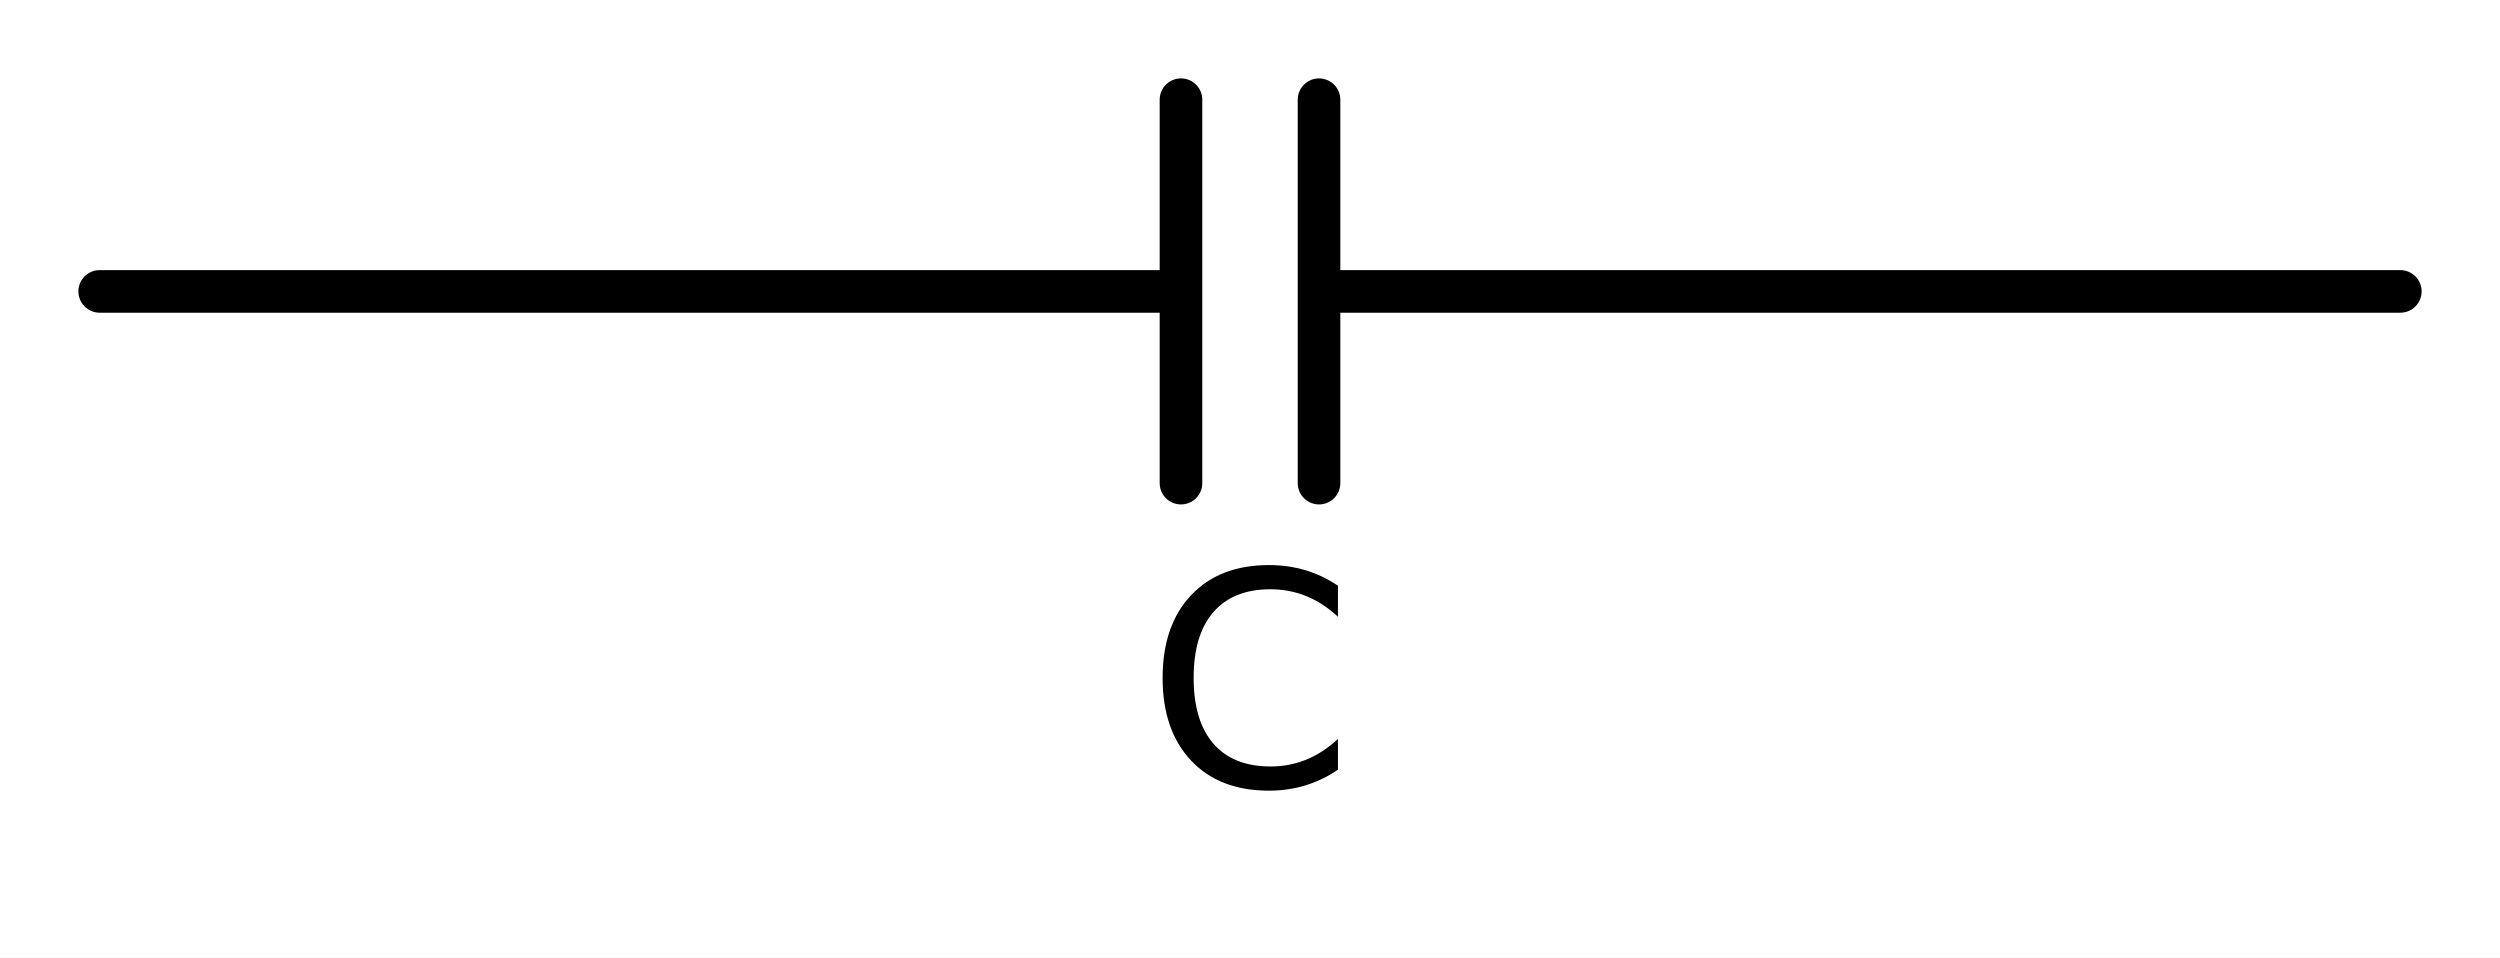
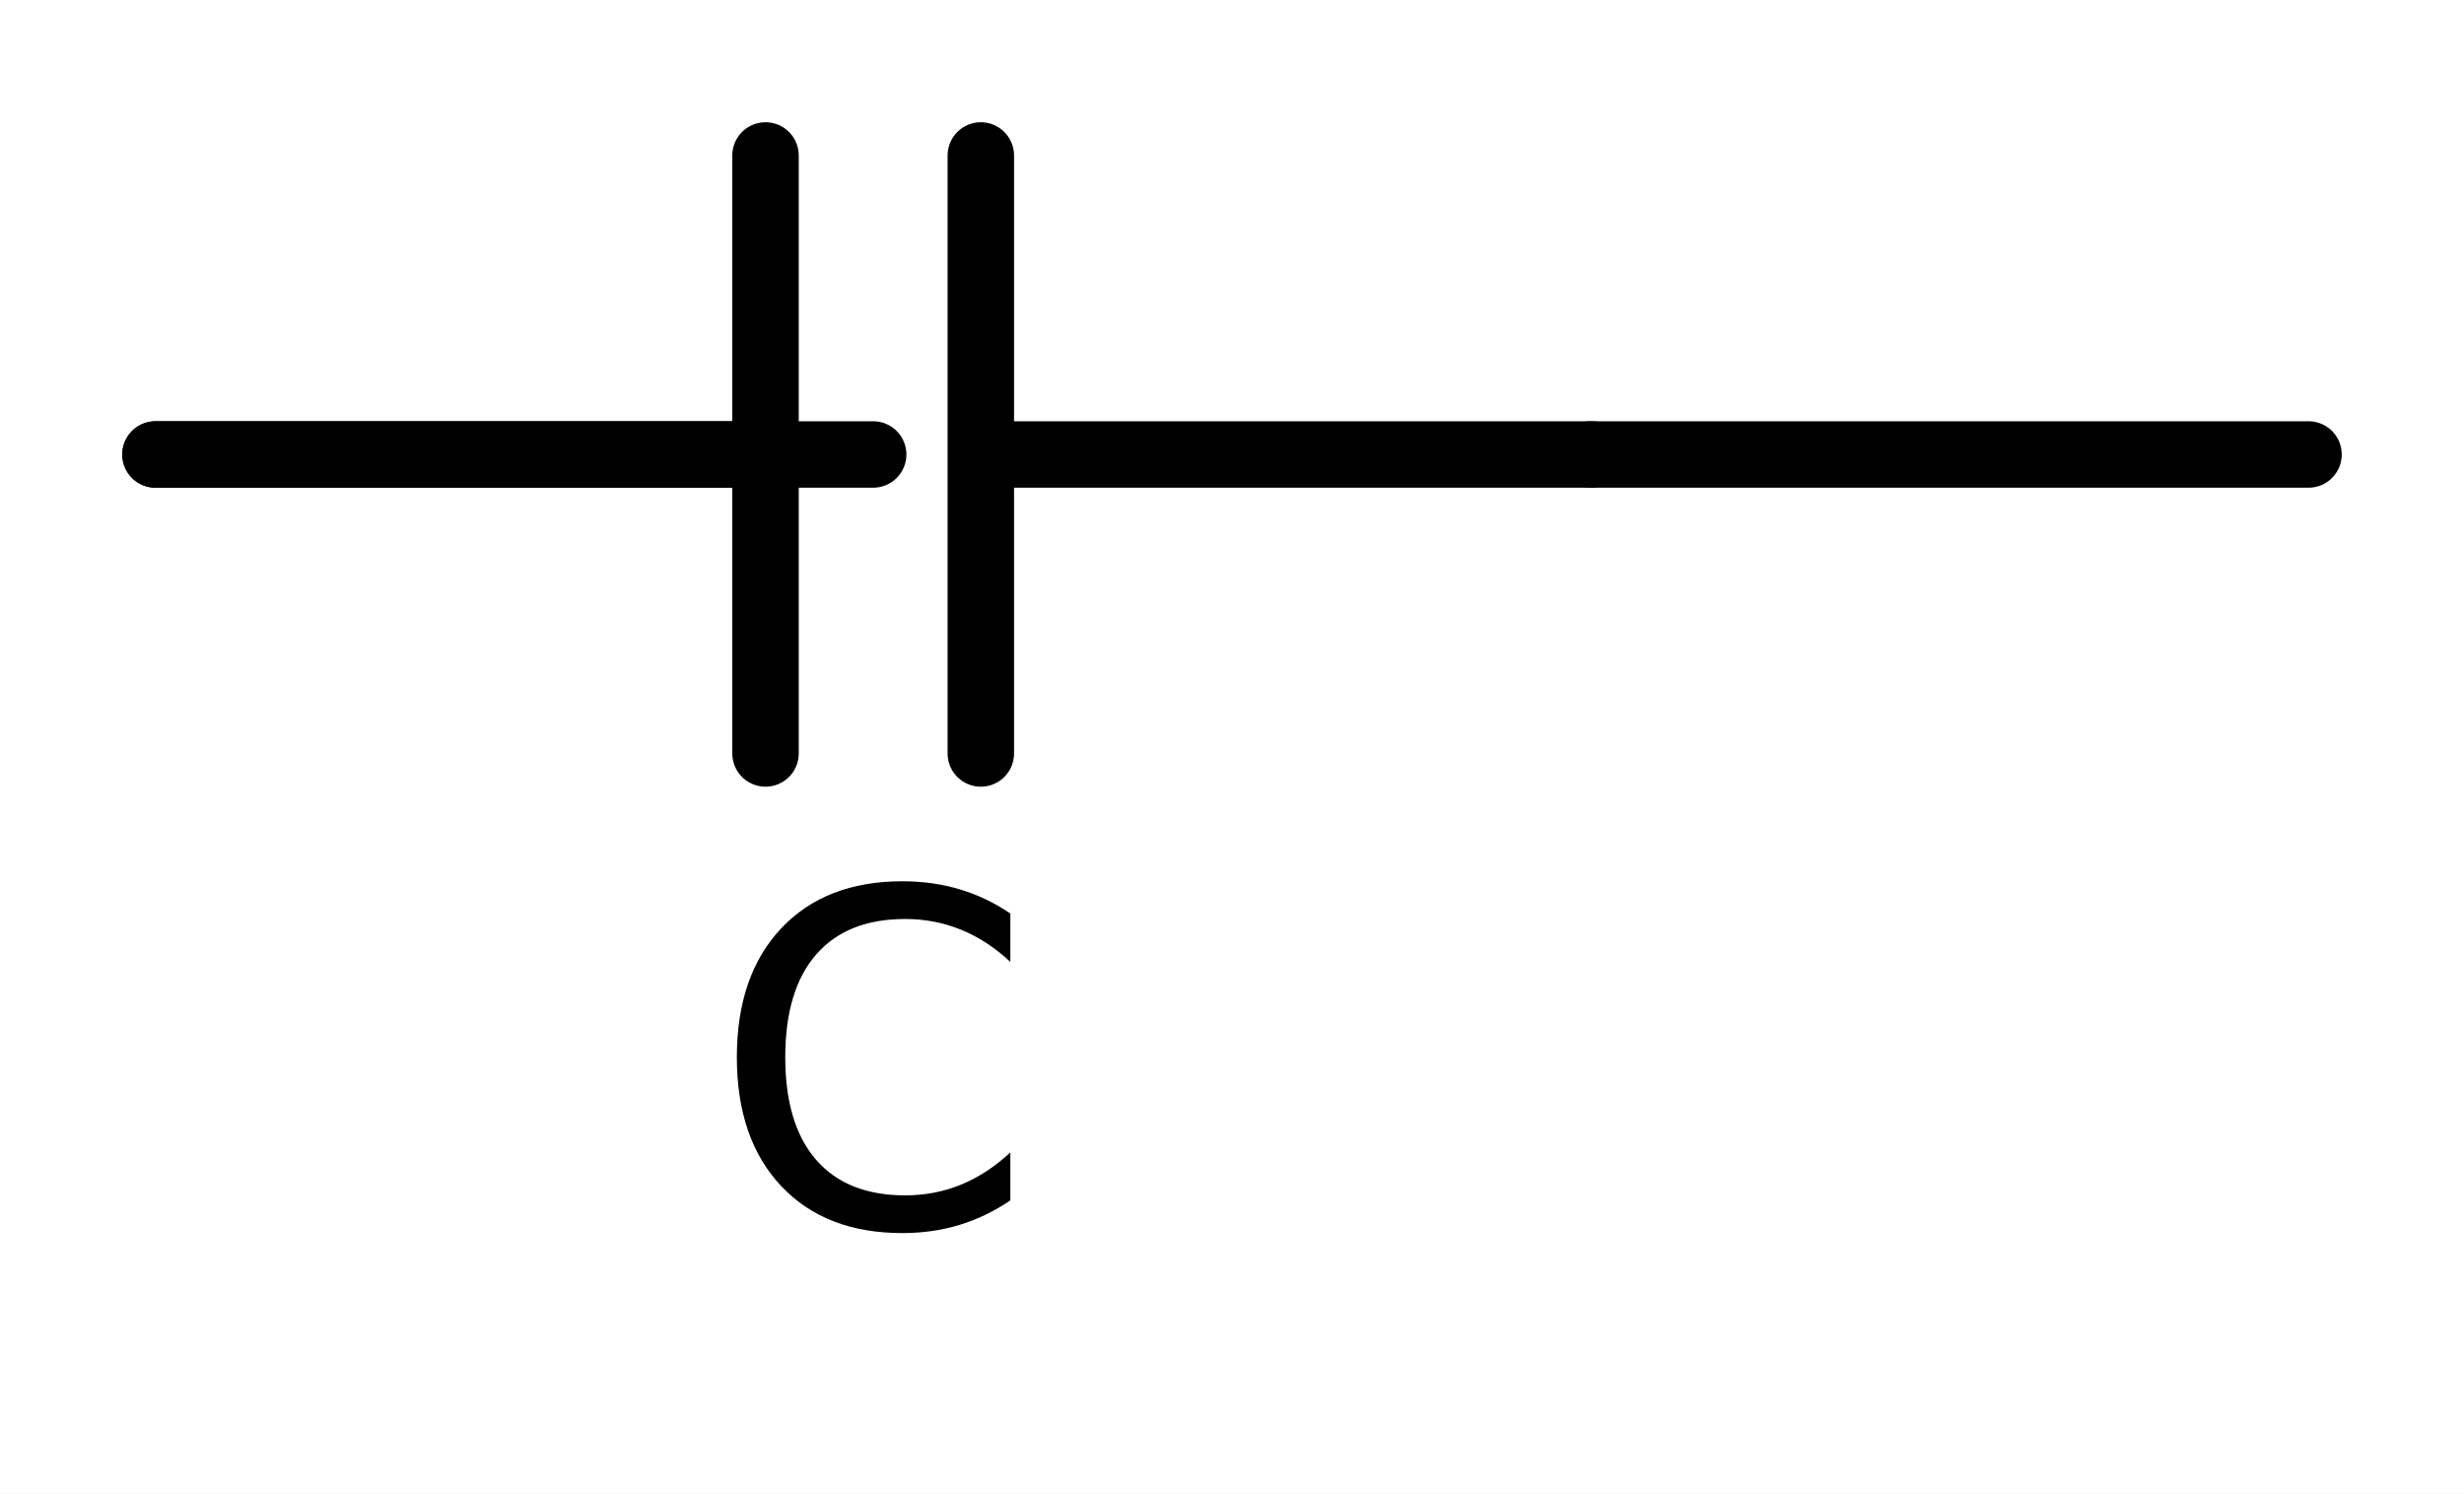
- <svg xmlns="http://www.w3.org/2000/svg" xmlns:xlink="http://www.w3.org/1999/xlink" width="117.36pt" height="44.96pt" viewBox="0 0 117.36 44.96" version="1.1">
+ <svg xmlns="http://www.w3.org/2000/svg" xmlns:xlink="http://www.w3.org/1999/xlink" width="74.16pt" height="44.96pt" viewBox="0 0 74.16 44.96" version="1.1">
  <defs>
    <style type="text/css">*{stroke-linejoin: round; stroke-linecap: butt}</style>
  </defs>
  <g id="figure_1">
    <g id="patch_1">
-       <path d="M 0 44.96  L 117.36 44.96  L 117.36 0  L 0 0  z " style="fill: #ffffff" />
+       <path d="M 0 44.96  L 74.16 44.96  L 74.16 0  L 0 0  z " style="fill: #ffffff" />
    </g>
    <g id="axes_1">
      <g id="line2d_1">
-         <path d="M 4.68 13.68  L 55.44 13.68  M 55.44 4.68  L 55.44 22.68  M 61.92 4.68  L 61.92 22.68  M 61.92 13.68  L 112.68 13.68  " clip-path="url(#pb9a1c4527b)" style="fill: none; stroke: #000000; stroke-width: 2; stroke-linecap: round" />
+         <path d="M 26.28 13.68  L 15.48 13.68  L 4.68 13.68  " clip-path="url(#p365c816b7b)" style="fill: none; stroke: #000000; stroke-width: 2; stroke-linecap: round" />
+       </g>
+       <g id="line2d_2">
+         <path d="M 4.68 13.68  L 23.04 13.68  M 23.04 4.68  L 23.04 22.68  M 29.52 4.68  L 29.52 22.68  M 29.52 13.68  L 47.88 13.68  " clip-path="url(#p365c816b7b)" style="fill: none; stroke: #000000; stroke-width: 2; stroke-linecap: round" />
+       </g>
+       <g id="line2d_3">
+         <path d="M 47.88 13.68  L 58.68 13.68  L 69.48 13.68  " clip-path="url(#p365c816b7b)" style="fill: none; stroke: #000000; stroke-width: 2; stroke-linecap: round" />
      </g>
      <g id="text_1">
-         <g transform="translate(53.79203 36.91781) scale(0.14 -0.14)">
+         <g transform="translate(21.39203 36.91781) scale(0.14 -0.14)">
          <defs>
            <path id="DejaVuSans-43" d="M 4122 4306  L 4122 3641  Q 3803 3938 3442 4084  Q 3081 4231 2675 4231  Q 1875 4231 1450 3742  Q 1025 3253 1025 2328  Q 1025 1406 1450 917  Q 1875 428 2675 428  Q 3081 428 3442 575  Q 3803 722 4122 1019  L 4122 359  Q 3791 134 3420 21  Q 3050 -91 2638 -91  Q 1578 -91 968 557  Q 359 1206 359 2328  Q 359 3453 968 4101  Q 1578 4750 2638 4750  Q 3056 4750 3426 4639  Q 3797 4528 4122 4306  z " transform="scale(0.015625)" />
          </defs>
          <use xlink:href="#DejaVuSans-43" />
        </g>
      </g>
    </g>
  </g>
  <defs>
-     <clipPath id="pb9a1c4527b">
-       <rect x="0" y="0" width="117.36" height="44.96" />
+     <clipPath id="p365c816b7b">
+       <rect x="0" y="0" width="74.16" height="44.96" />
    </clipPath>
  </defs>
</svg>
